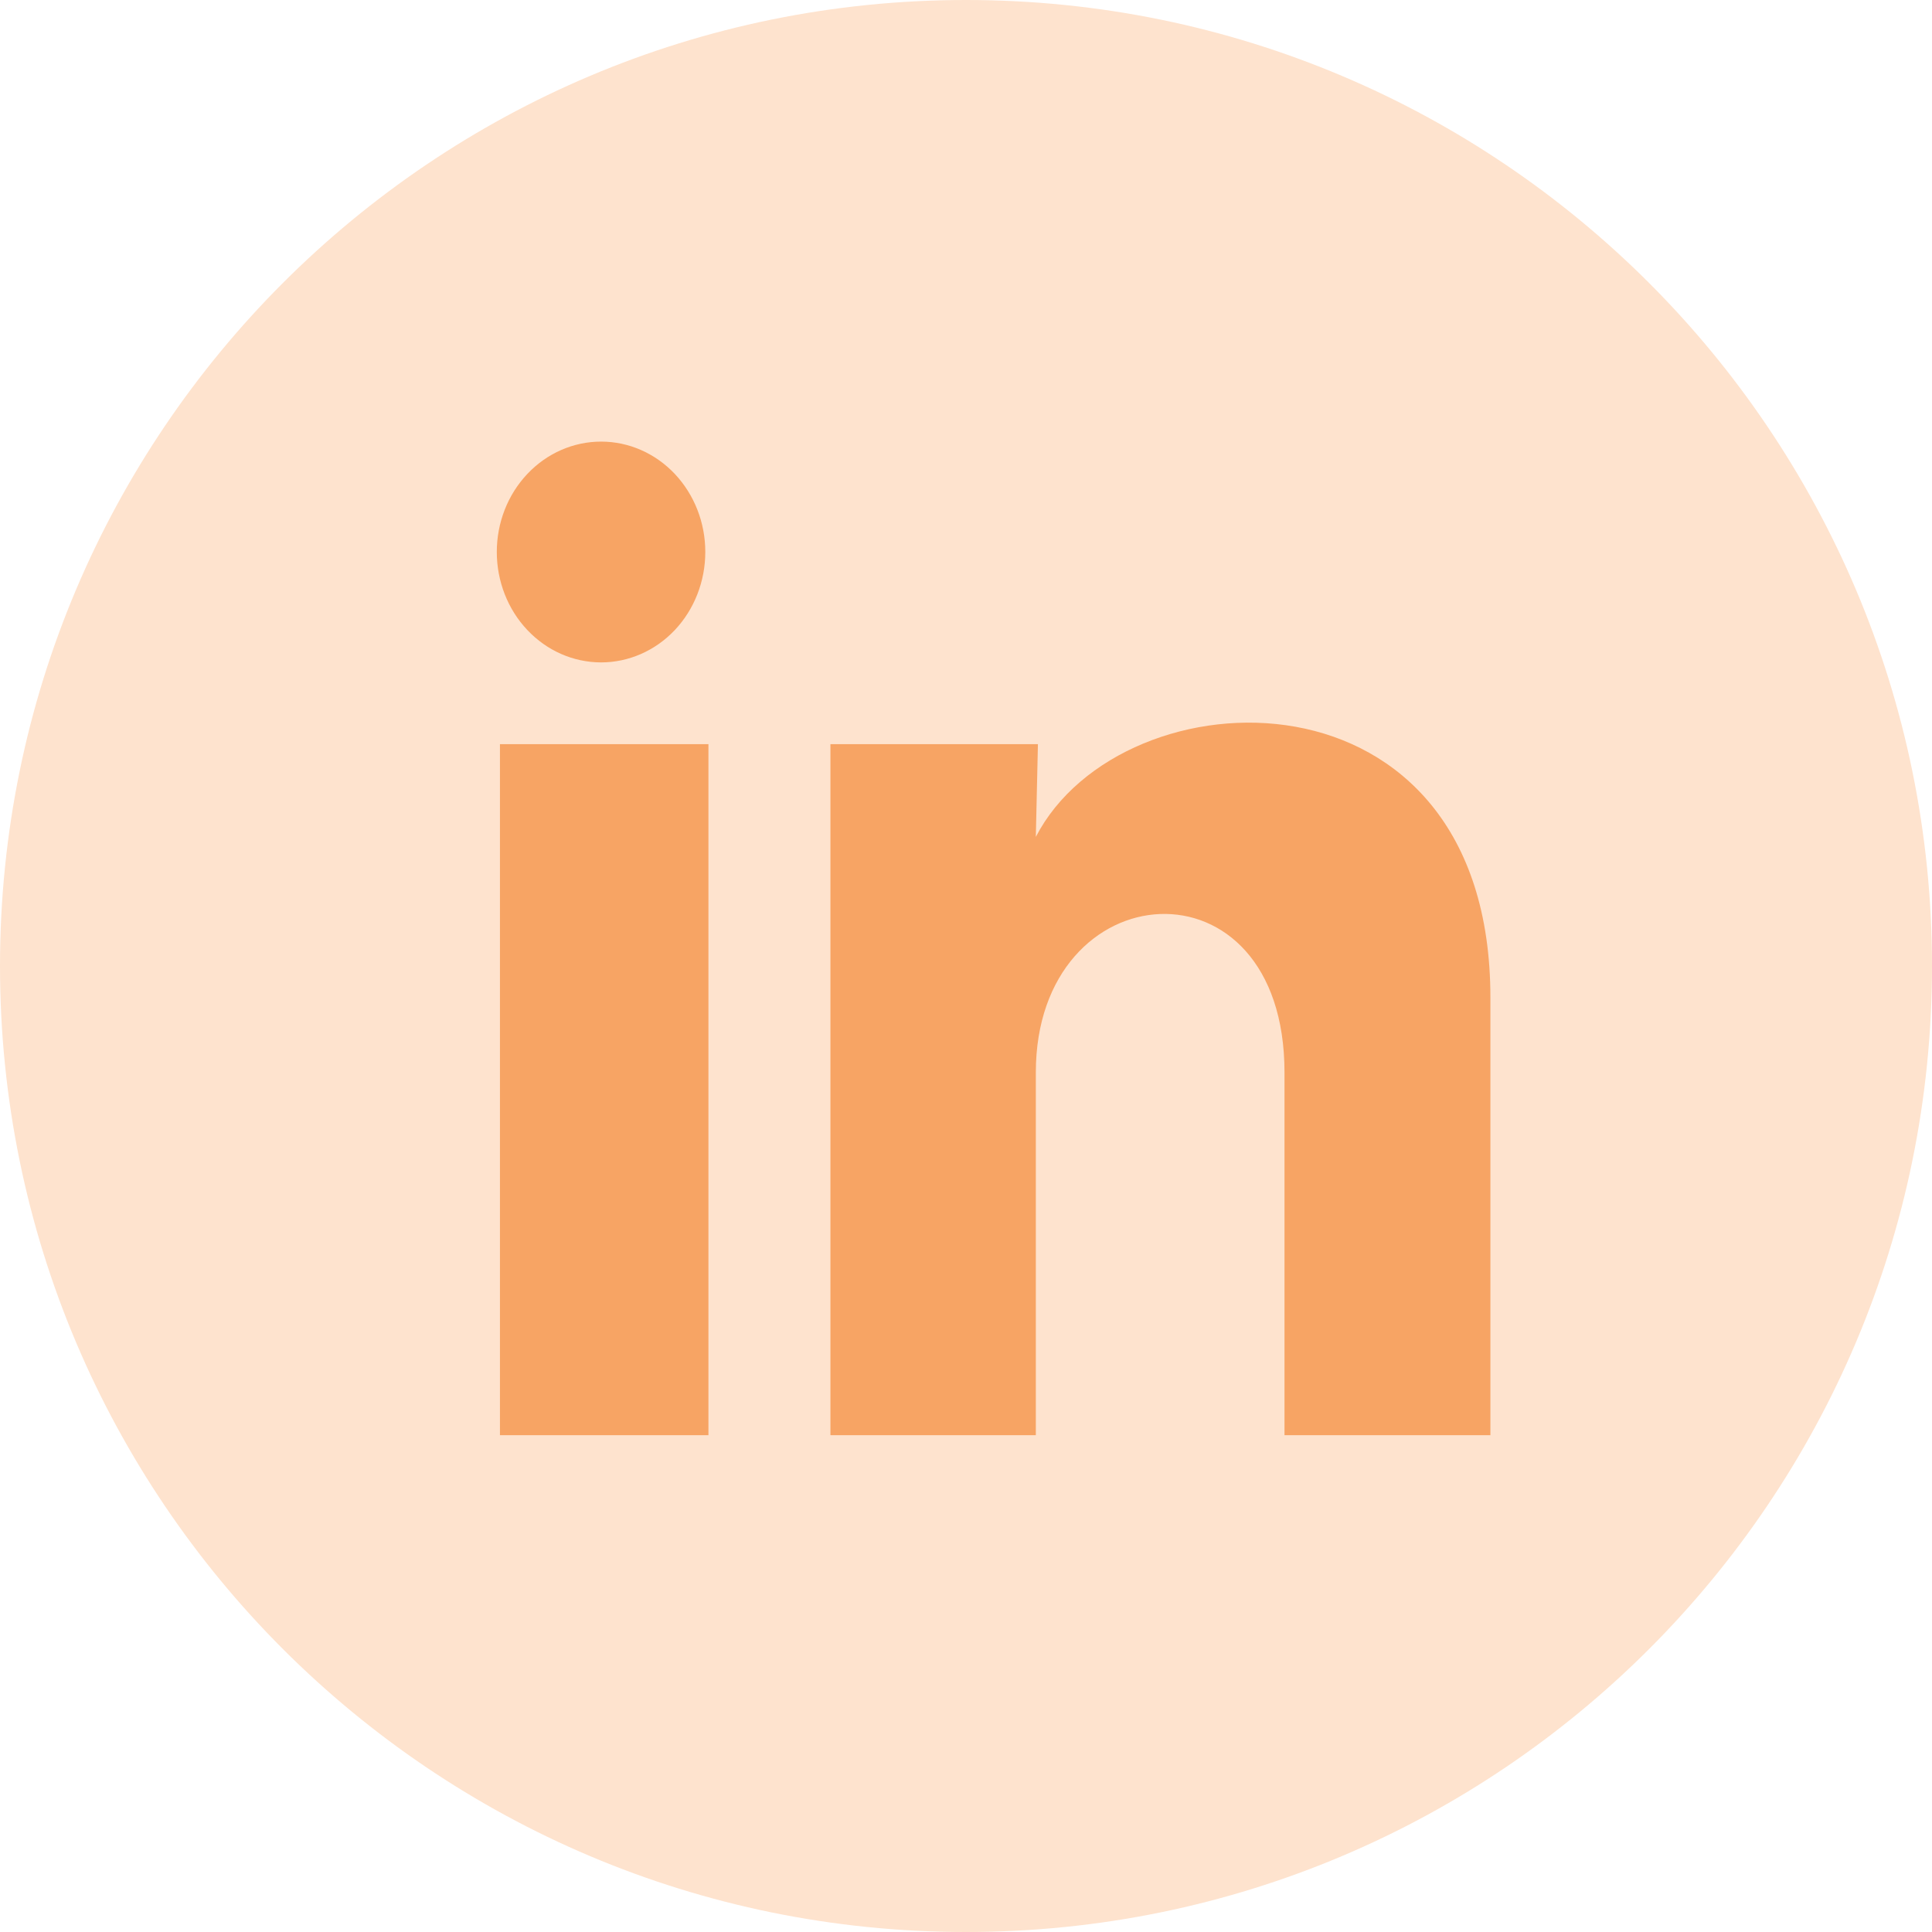
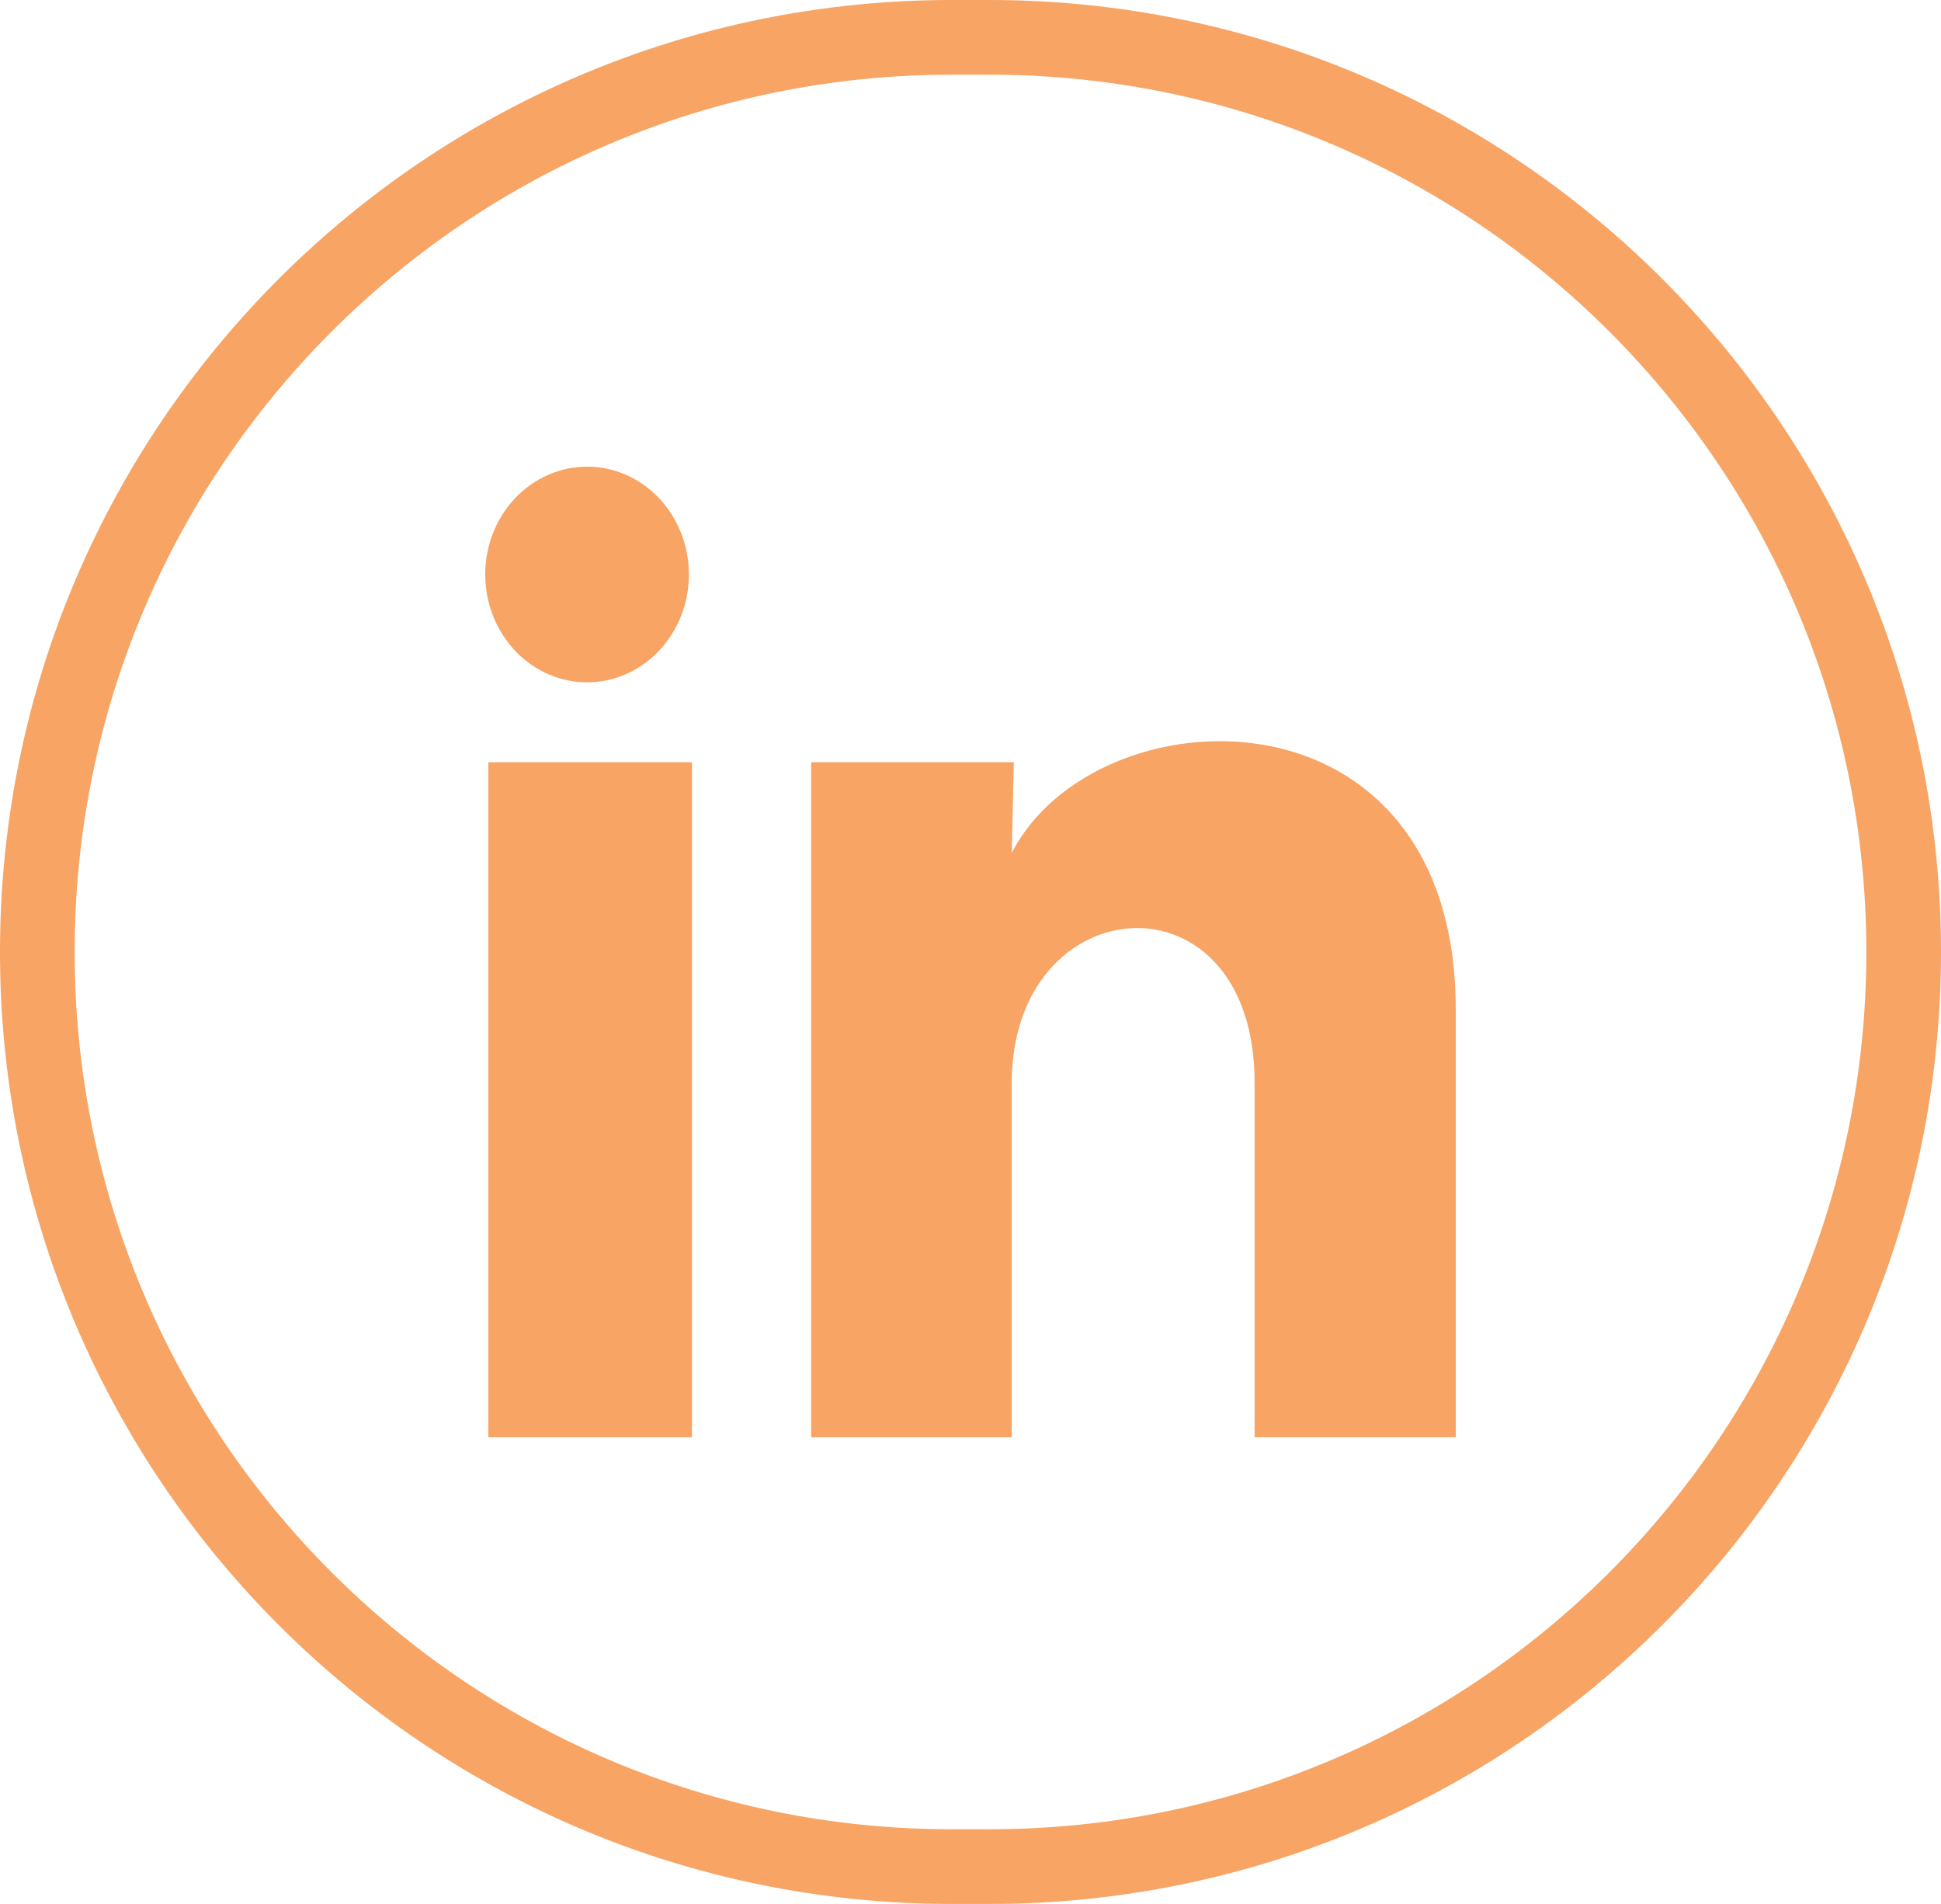
- <svg xmlns="http://www.w3.org/2000/svg" width="35" height="35" viewBox="0 0 35 35" fill="none">
-   <circle cx="17.5" cy="17.5" r="17.5" fill="#FEE3CE" />
-   <path d="M12.777 10.001C12.777 10.531 12.578 11.04 12.224 11.415C11.869 11.79 11.389 12 10.888 12C10.387 11.999 9.907 11.789 9.553 11.413C9.198 11.038 9 10.529 9 9.999C9 9.468 9.199 8.96 9.554 8.585C9.908 8.21 10.389 8 10.89 8C11.391 8 11.871 8.211 12.225 8.586C12.579 8.962 12.778 9.47 12.777 10.001ZM12.834 13.481H9.057V26H12.834V13.481ZM18.803 13.481H15.044V26H18.765V19.43C18.765 15.771 23.27 15.431 23.27 19.43V26H27V18.07C27 11.901 20.333 12.131 18.765 15.161L18.803 13.481Z" fill="#F7A464" />
+ <svg xmlns="http://www.w3.org/2000/svg" width="52" height="51" viewBox="0 0 52 51" fill="none">
+   <path d="M1 25.5C1 11.969 11.969 1 25.5 1H26.5C40.031 1 51 11.969 51 25.5C51 39.031 40.031 50 26.5 50H25.5C11.969 50 1 39.031 1 25.5Z" stroke="#F7A464" stroke-width="2" />
+   <path d="M18.456 15.39C18.456 16.156 18.168 16.891 17.656 17.432C17.145 17.974 16.45 18.278 15.727 18.277C15.003 18.277 14.309 17.972 13.798 17.43C13.287 16.888 13 16.153 13 15.387C13 14.621 13.288 13.886 13.8 13.345C14.312 12.804 15.006 12.5 15.73 12.5C16.453 12.5 17.147 12.805 17.658 13.347C18.17 13.889 18.457 14.624 18.456 15.39ZM18.538 20.417H13.082V38.5H18.538V20.417ZM27.16 20.417H21.73V38.5H27.105V29.011C27.105 23.724 33.612 23.233 33.612 29.011V38.5H39V27.046C39 18.134 29.369 18.467 27.105 22.843L27.16 20.417Z" fill="#F7A464" />
</svg>
